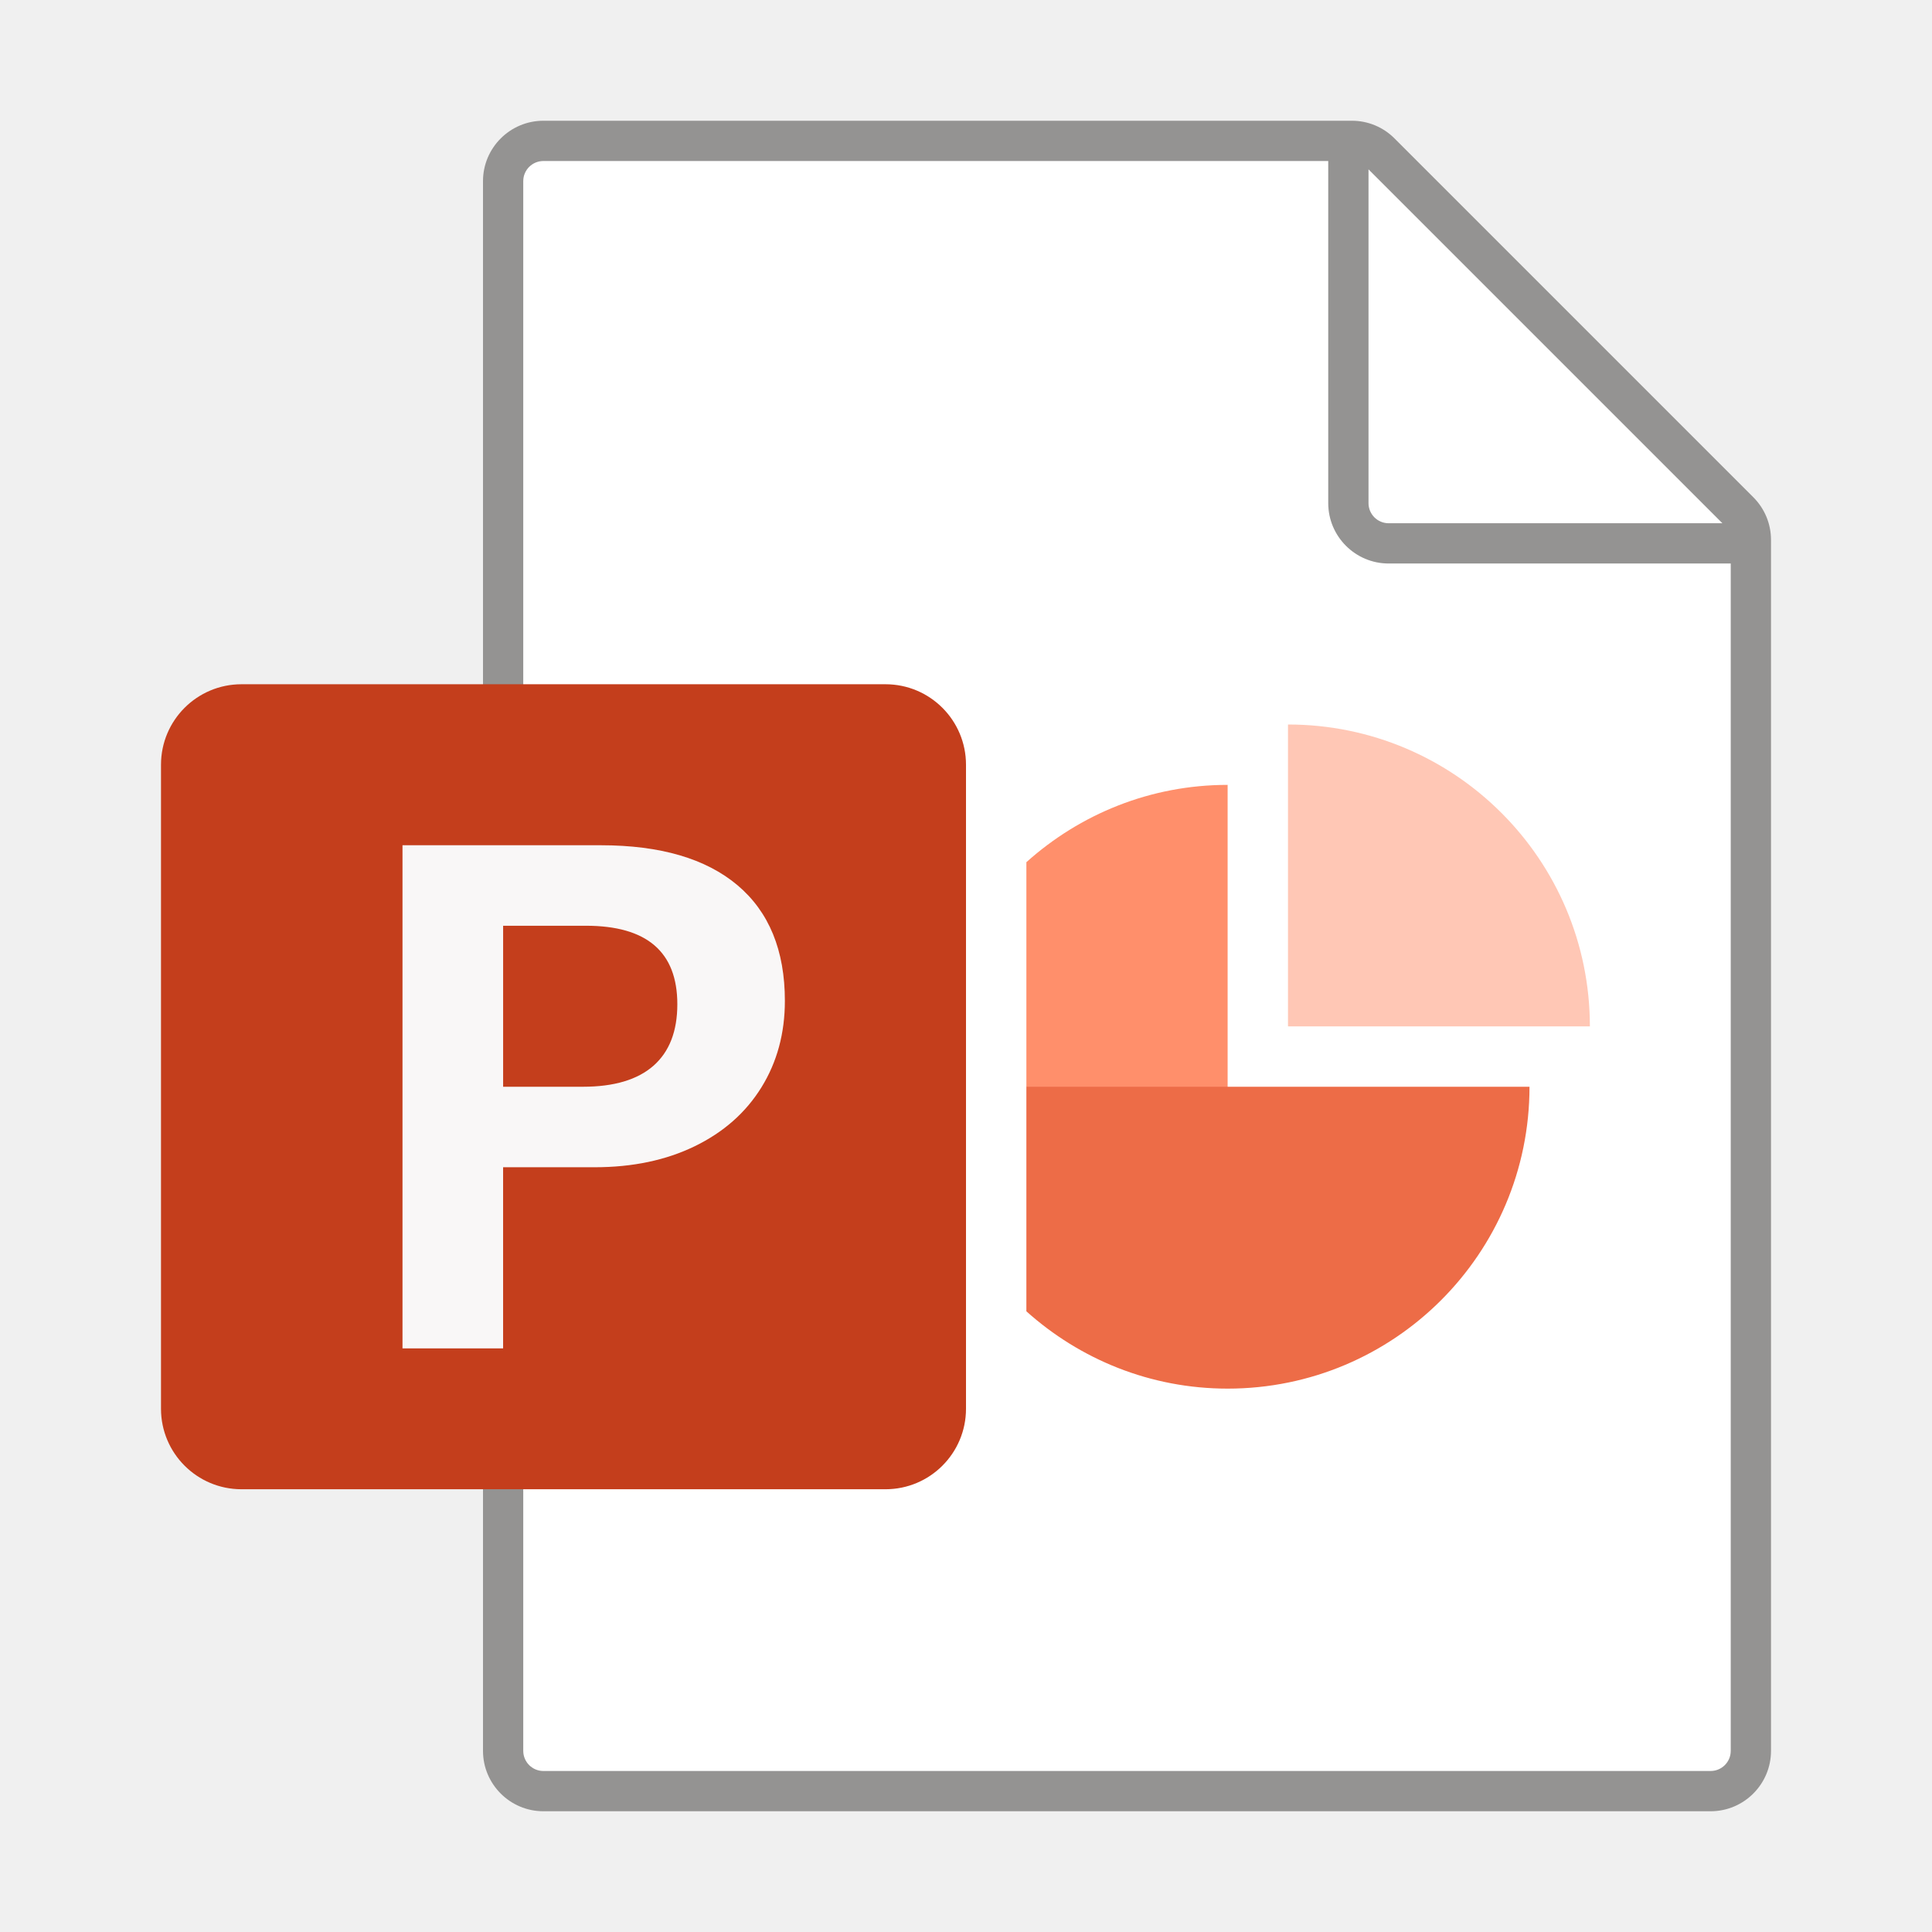
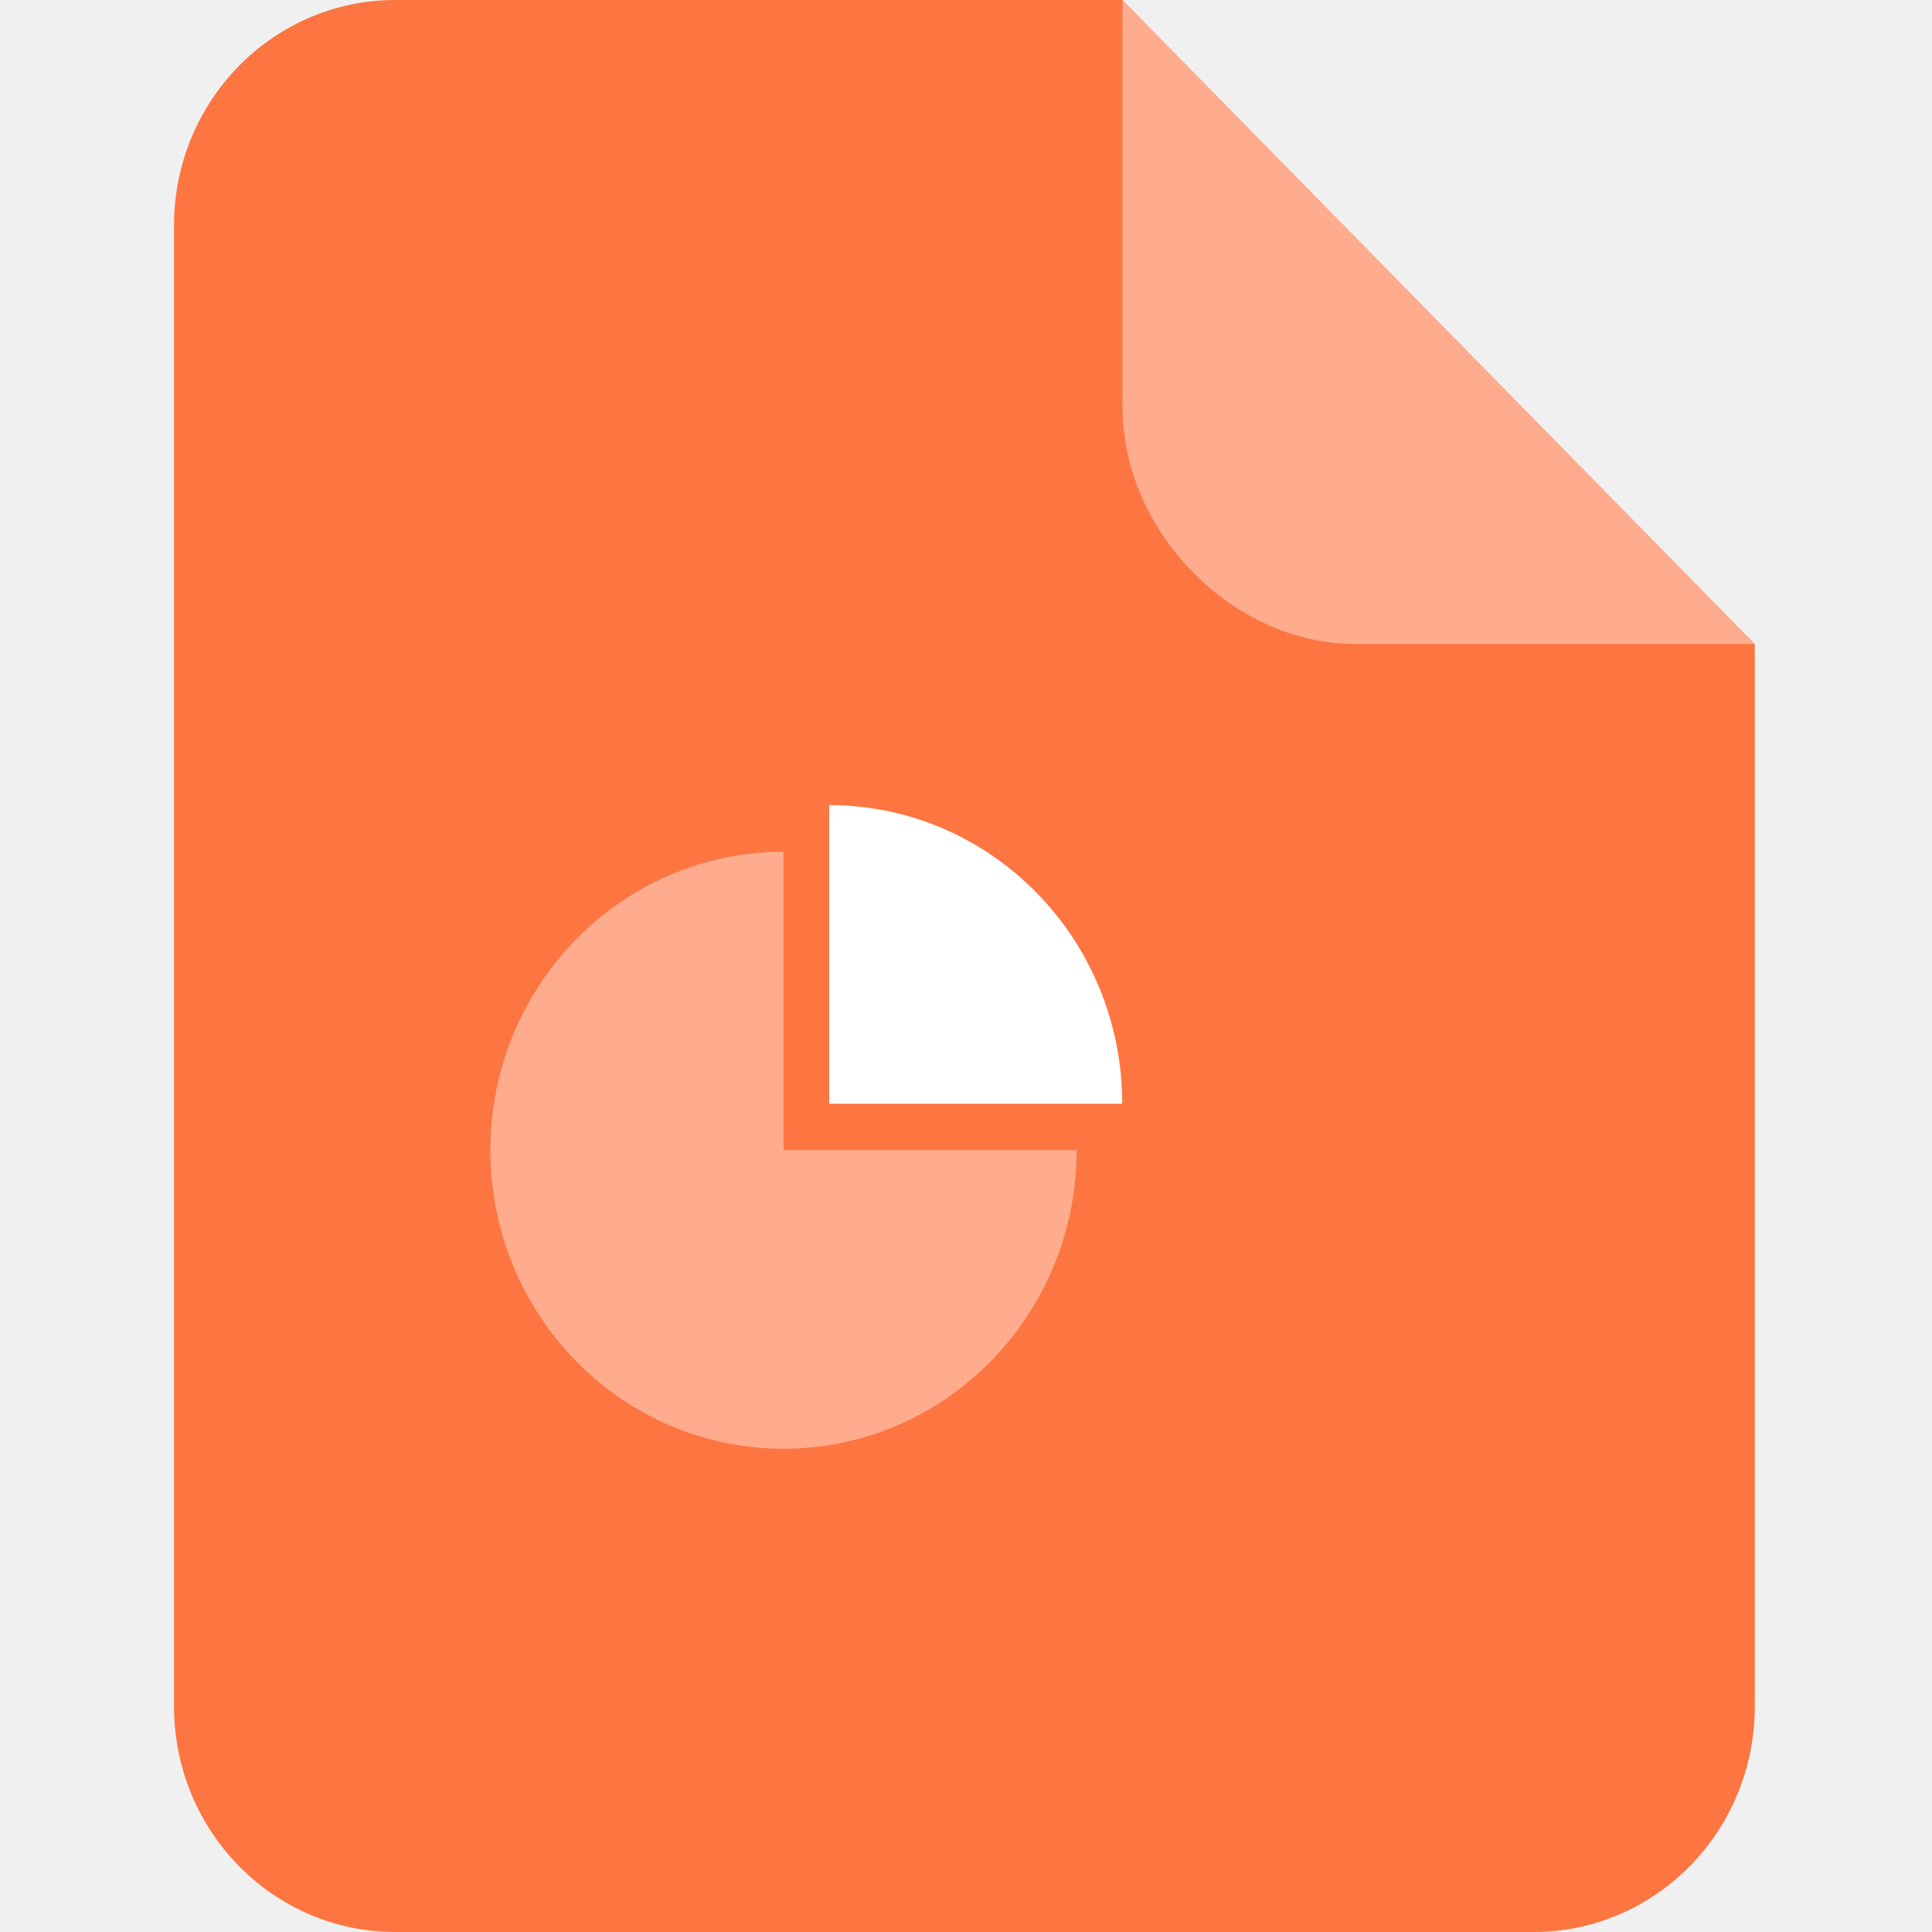
- <svg xmlns="http://www.w3.org/2000/svg" t="1713282620037" class="icon" viewBox="0 0 1024 1024" version="1.1">
-   <path d="M288 938.667h618.667a10.667 10.667 0 0 0 10.667-10.667V298.667H736c-17.643 0-32-14.357-32-32V85.333H288a10.667 10.667 0 0 0-10.667 10.667v832a10.667 10.667 0 0 0 10.667 10.667z" fill="#FFFFFF" p-id="1789" />
-   <path d="M912.917 277.333L725.333 89.749V266.667a10.667 10.667 0 0 0 10.667 10.667h176.917z" fill="#FFFFFF" p-id="1790" />
-   <path d="M929.291 263.541L739.125 73.376A31.765 31.765 0 0 0 716.501 64H288c-17.643 0-32 14.357-32 32v832c0 17.643 14.357 32 32 32h618.667c17.643 0 32-14.357 32-32V286.165c0-8.533-3.339-16.576-9.376-22.624zM725.333 89.749L912.917 277.333H736a10.667 10.667 0 0 1-10.667-10.667V89.749zM906.667 938.667H288a10.667 10.667 0 0 1-10.667-10.667V96a10.667 10.667 0 0 1 10.667-10.667h416v181.333c0 17.643 14.357 32 32 32h181.333v629.333a10.667 10.667 0 0 1-10.667 10.667z" fill="#605E5C" opacity=".64" p-id="1791" />
-   <path d="M650.667 576l-10.667-10.667h-85.333l-10.667 10.667v119.019C572.32 720.416 609.632 736 650.667 736c88.363 0 160-71.637 160-160H650.667z" fill="#ED6C47" p-id="1792" />
-   <path d="M544 456.981V576h106.667V416c-41.035 0-78.347 15.573-106.667 40.981z" fill="#FF8F6B" p-id="1793" />
-   <path d="M682.667 384v160h160c0-88.363-71.637-160-160-160z" fill="#FFC7B5" p-id="1794" />
-   <path d="M128 789.333h341.333a42.667 42.667 0 0 0 42.667-42.667V405.333a42.667 42.667 0 0 0-42.667-42.667H128a42.667 42.667 0 0 0-42.667 42.667v341.333a42.667 42.667 0 0 0 42.667 42.667z" fill="#C43E1C" p-id="1795" />
-   <path d="M318.443 448c31.52 0 55.68 7.072 72.427 21.173 16.747 14.112 25.131 34.56 25.131 61.312 0 17.184-4.149 32.459-12.427 45.835-8.288 13.387-20.075 23.787-35.349 31.211C352.96 614.955 335.253 618.667 315.125 618.667h-48.469v96H213.333V448h105.109zM266.667 576h42.315c16.491 0 28.949-3.733 37.387-11.147 8.427-7.435 12.629-18.293 12.629-32.576 0-27.733-16.139-41.611-48.448-41.611H266.667v85.333z" fill="#F9F7F7" p-id="1796" />
+ <svg xmlns="http://www.w3.org/2000/svg" t="1713315849253" class="icon" viewBox="0 0 1024 1024" version="1.1" p-id="2056">
+   <path d="M594.944 0l335.124 341.32v563.2c0 65.997-52.5 119.48-117.294 119.48H209.546c-64.794 0-117.299-53.53-117.299-119.48V119.48C92.252 53.484 144.758 0 209.551 0H594.944z" fill="#FD7541" p-id="2057" />
+   <path d="M930.068 341.32h-211.917c-64.748 0-123.208-59.489-123.208-125.491V0l335.124 341.32z" fill="#FFFFFF" fill-opacity=".4" p-id="2058" />
+   <path d="M415.278 451.446c-85.832 0-155.372 70.84-155.372 158.208 0 87.363 69.586 158.208 155.372 158.208 85.78 0 155.366-70.845 155.366-158.259H415.283v-158.157z" fill="#FFFFFF" opacity=".4" p-id="2059" />
+   <path d="M439.48 426.726v158.259h155.32c0-87.414-69.54-158.259-155.366-158.259h0.046z" fill="#FFFFFF" p-id="2060" />
</svg>
